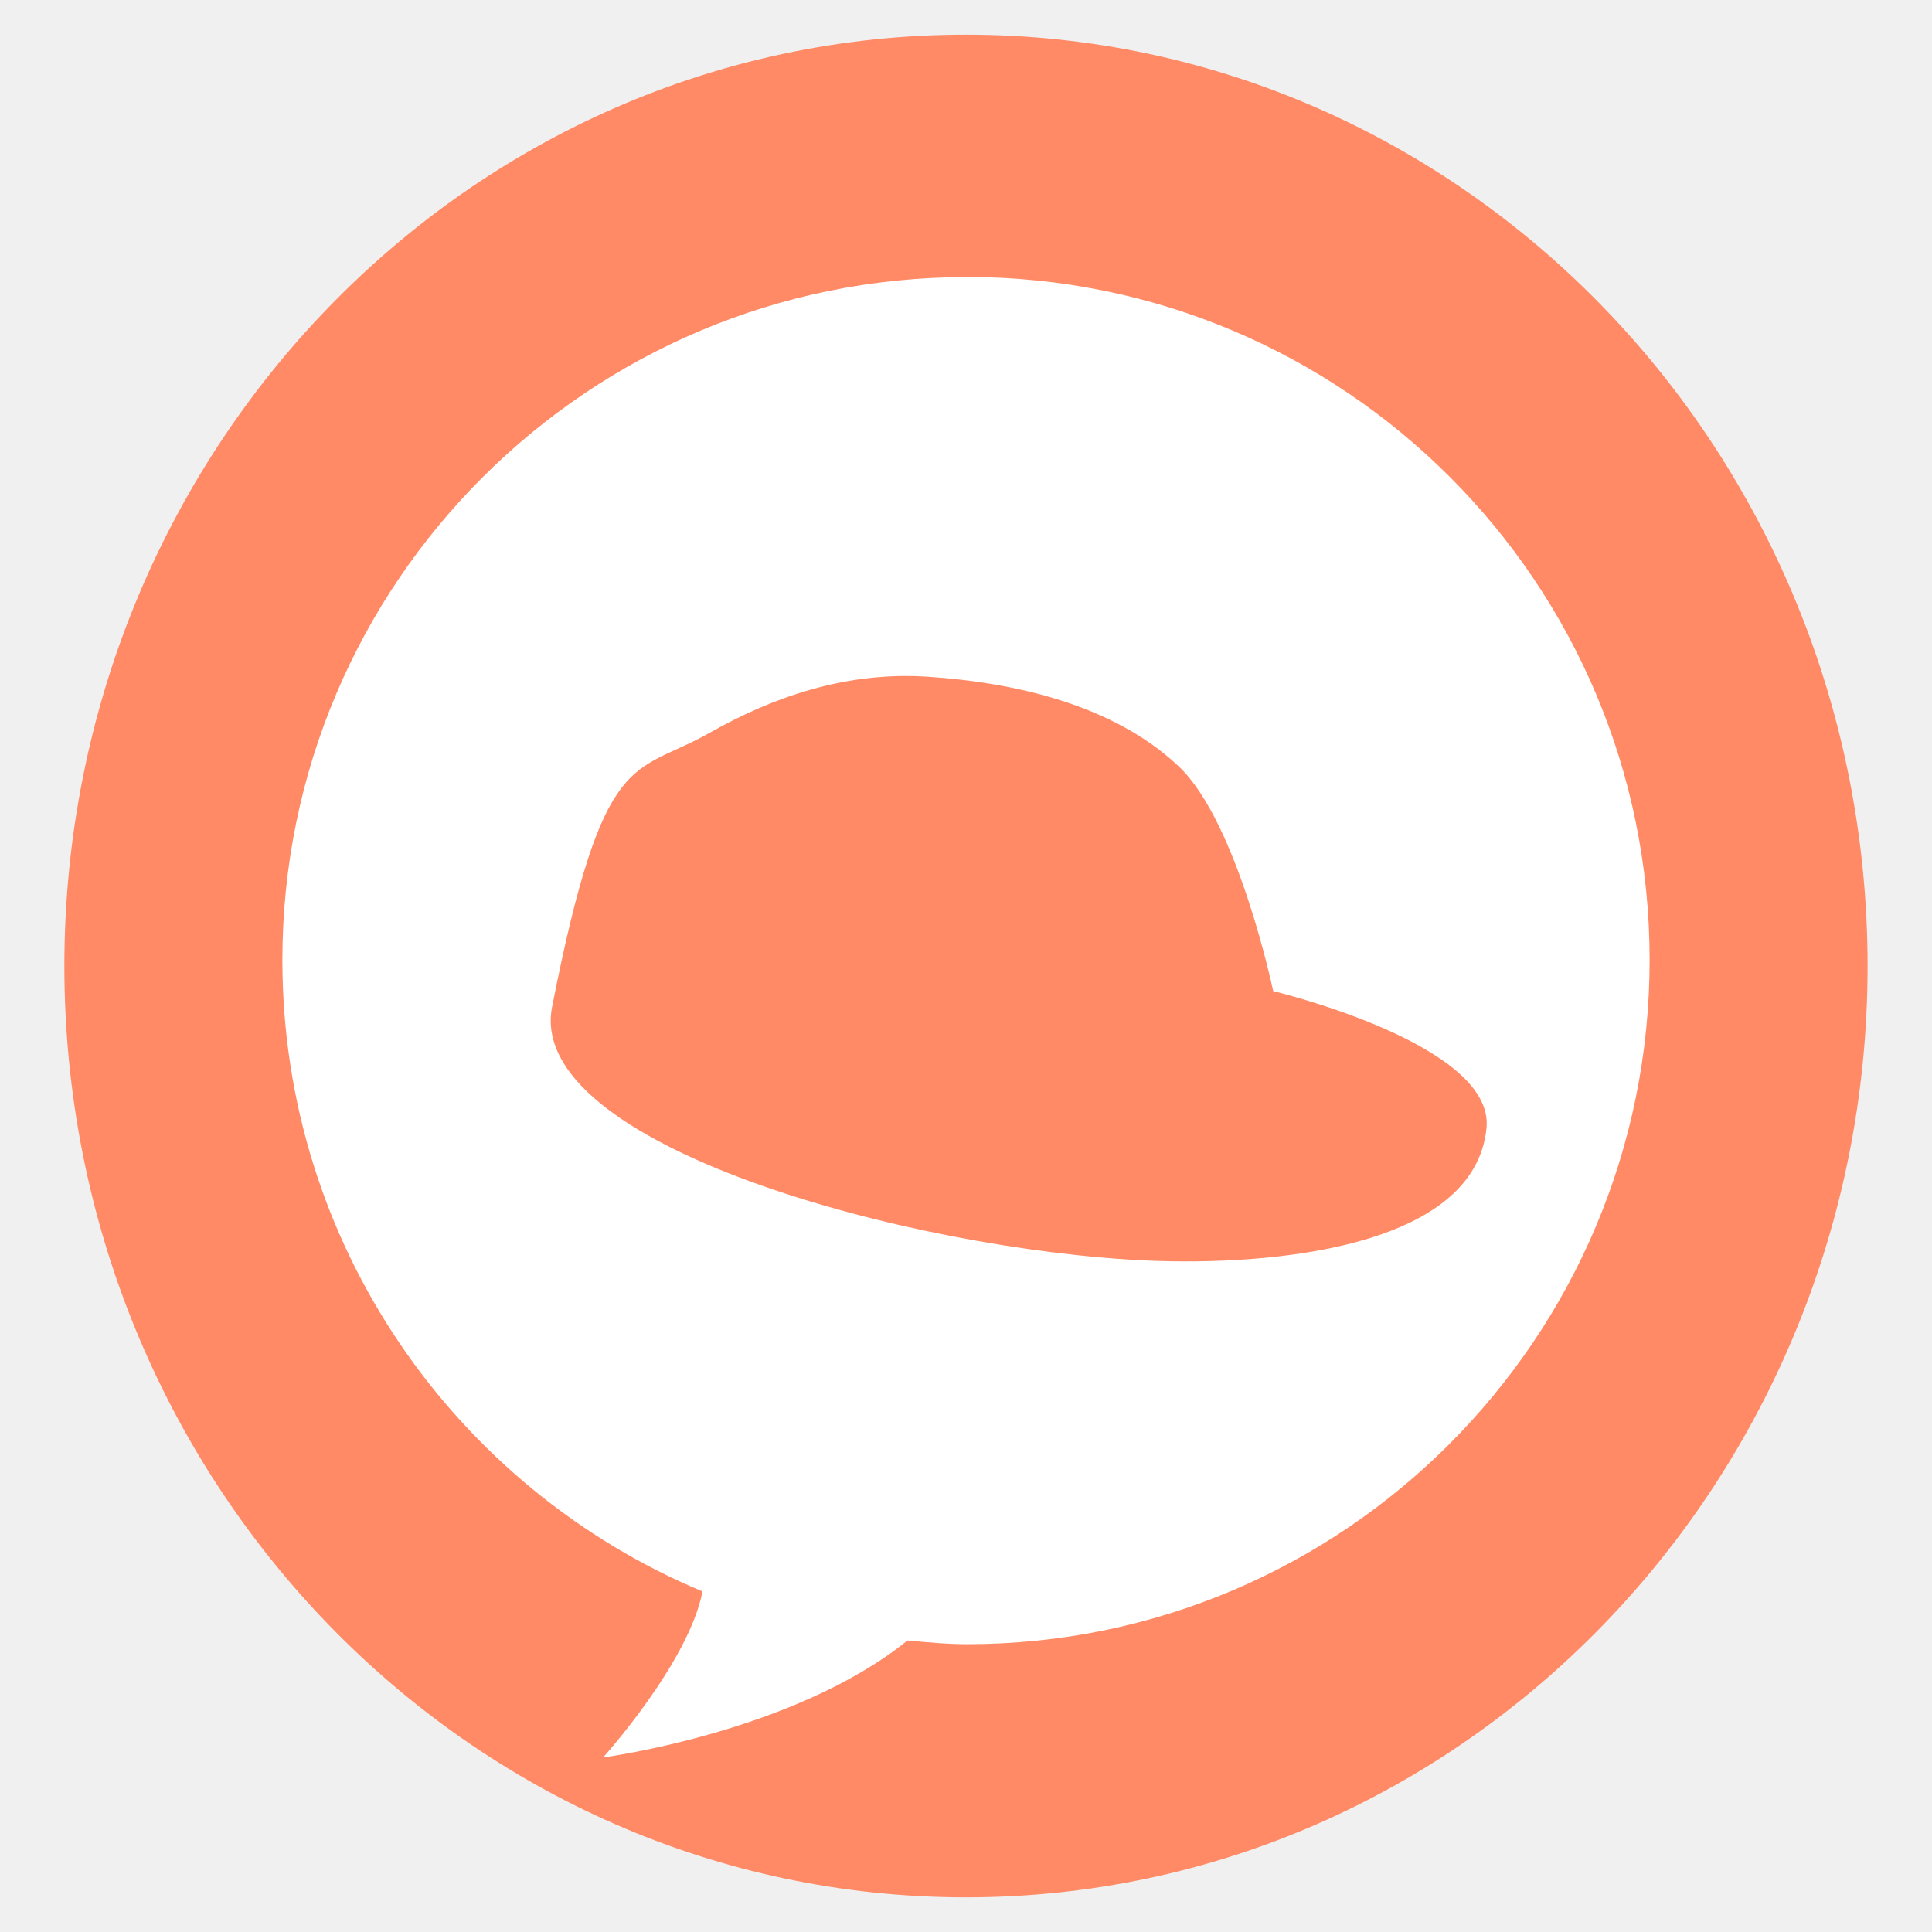
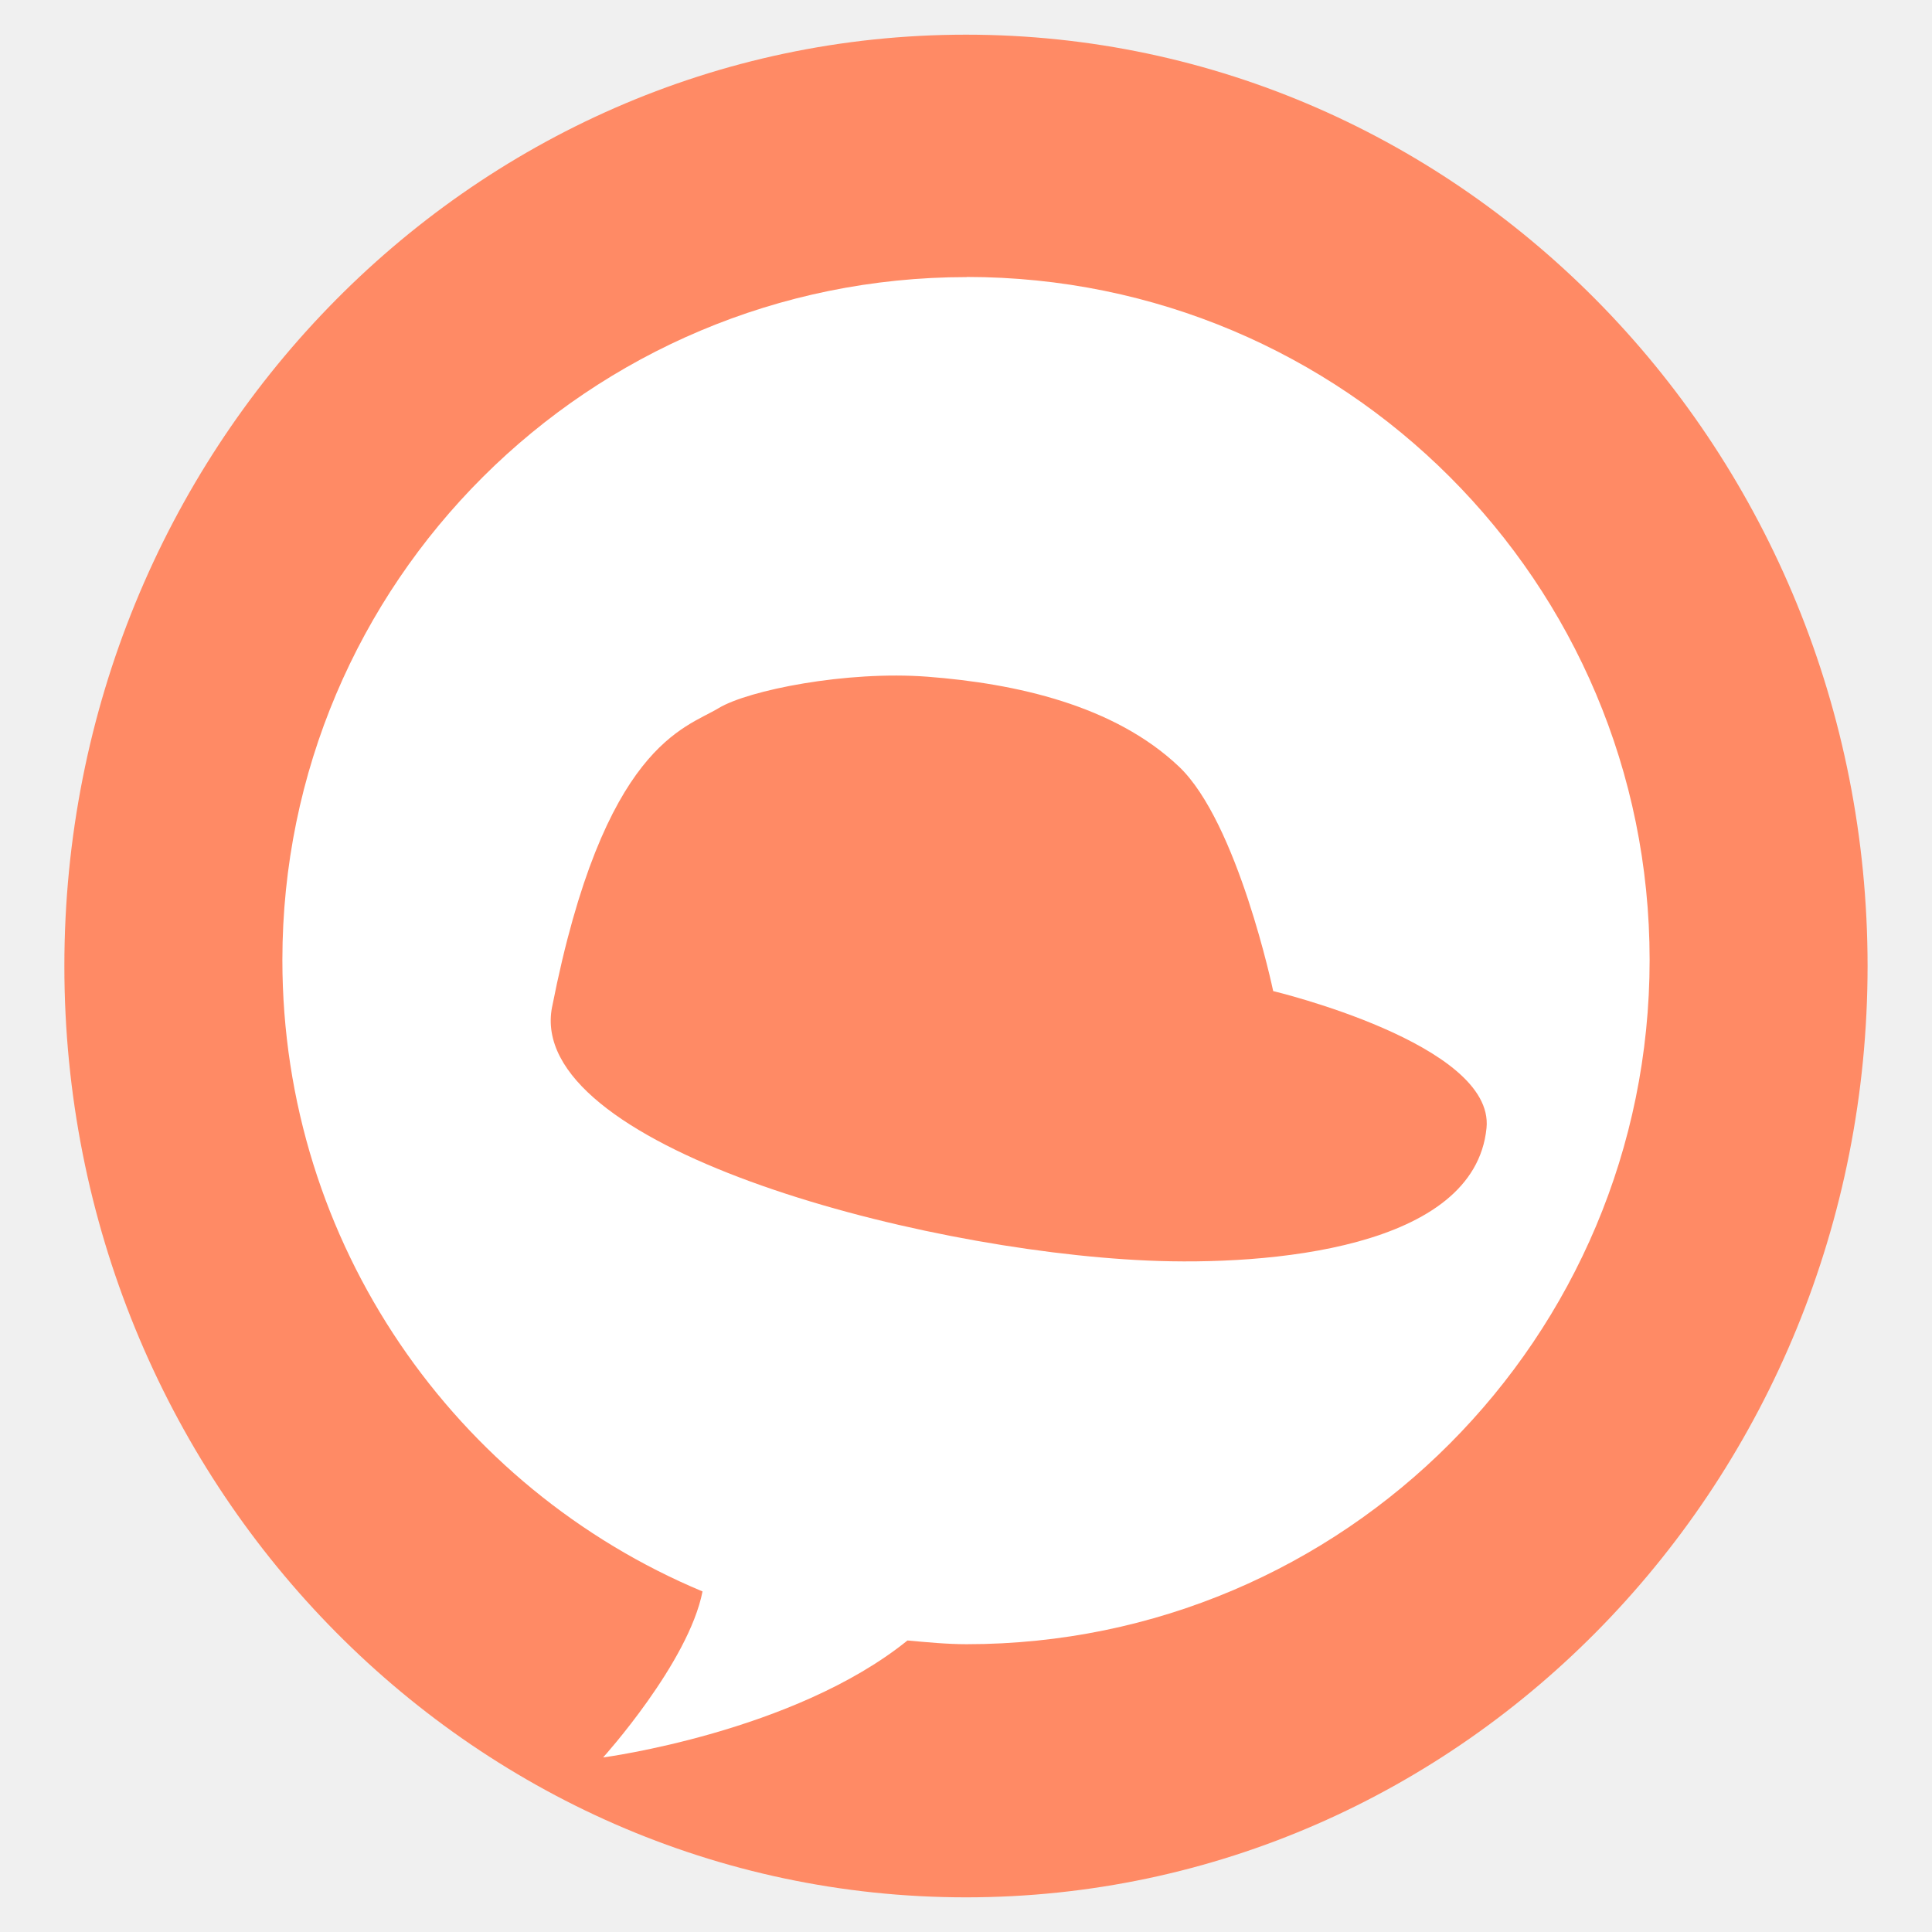
<svg xmlns="http://www.w3.org/2000/svg" xmlns:xlink="http://www.w3.org/1999/xlink" width="48" height="48" id="svg2" version="1.1" viewBox="0 0 13.547 13.547">
  <defs id="defs4">
    <linearGradient id="linearGradient4016">
      <stop style="stop-color:#000000;stop-opacity:1;" offset="0" id="stop4018" />
      <stop id="stop4026" offset="0.908" style="stop-color:#585858;stop-opacity:1;" />
      <stop style="stop-color:#000000;stop-opacity:1;" offset="1" id="stop4020" />
    </linearGradient>
    <linearGradient id="linearGradient4004">
      <stop id="stop4012" offset="0" style="stop-color:#23b28f;stop-opacity:1;" />
      <stop style="stop-color:#23b28f;stop-opacity:1;" offset="0.862" id="stop4014" />
      <stop style="stop-color:#000000;stop-opacity:1;" offset="1" id="stop4008" />
    </linearGradient>
    <linearGradient id="linearGradient3996">
      <stop style="stop-color:#ff8a65;stop-opacity:1;" offset="0" id="stop3998" />
      <stop style="stop-color:#ff8a65;stop-opacity:0.5;" offset="1" id="stop4000" />
    </linearGradient>
    <radialGradient xlink:href="#linearGradient3996" id="radialGradient4002" cx="24.129" cy="24.261" fx="24.129" fy="24.261" r="13.752" gradientUnits="userSpaceOnUse" />
  </defs>
  <g id="layer1" transform="translate(38.11915,-397.8449)" style="display:inline">
    <path style="fill:#ff8a65;fill-opacity:1;stroke:none" id="path3219" d="m 27.058,34.025 a 13.529,13.975 0 1 1 -27.058,0 13.529,13.975 0 1 1 27.058,0 z" transform="matrix(0.4672905,0,0,0.4672905,-37.66782,388.7189)" />
  </g>
  <g id="layer3">
    <path style="fill:#ffffff;fill-opacity:1;stroke:none" d="m 6.778,1.943 c -2.648,0 -4.798,2.141 -4.798,4.789 0,1.993 1.215,3.704 2.946,4.427 -0.098,0.501 -0.697,1.164 -0.697,1.164 0,0 1.336,-0.176 2.134,-0.82 0.136,0.012 0.276,0.026 0.415,0.026 2.648,0 4.789,-2.15 4.789,-4.798 0,-2.648 -2.141,-4.789 -4.789,-4.789 z" id="path4029" />
-     <path style="fill:#ff8a65;fill-opacity:1;stroke:none" d="m 13.717,25.015 c -0.676,3.435 8.901,6.044 14.792,6.304 3.012,0.133 8.126,-0.292 8.424,-3.292 0.208,-2.089 -5.3,-3.403 -5.3,-3.403 0,0 -0.879,-4.192 -2.343,-5.579 -1.606,-1.521 -4.042,-2.087 -6.248,-2.232 -2.031,-0.134 -3.869,0.518 -5.412,1.395 -1.885,1.071 -2.63,0.289 -3.913,6.806 z" id="path3990" transform="matrix(0.2822223,0,0,0.2822223,-1e-6,0)" />
+     <path style="fill:#ff8a65;fill-opacity:1;stroke:none" d="m 13.717,25.015 c -0.676,3.435 8.901,6.044 14.792,6.304 3.012,0.133 8.126,-0.292 8.424,-3.292 0.208,-2.089 -5.3,-3.403 -5.3,-3.403 0,0 -0.879,-4.192 -2.343,-5.579 -1.606,-1.521 -4.043,-2.063 -6.248,-2.232 -2.011,-0.153 -4.451,0.335 -5.188,0.781 -0.836,0.506 -2.853,0.903 -4.136,7.42 z" id="path3990" transform="matrix(0.2822223,0,0,0.2822223,-1e-6,0)" />
  </g>
  <g id="layer2" />
</svg>
